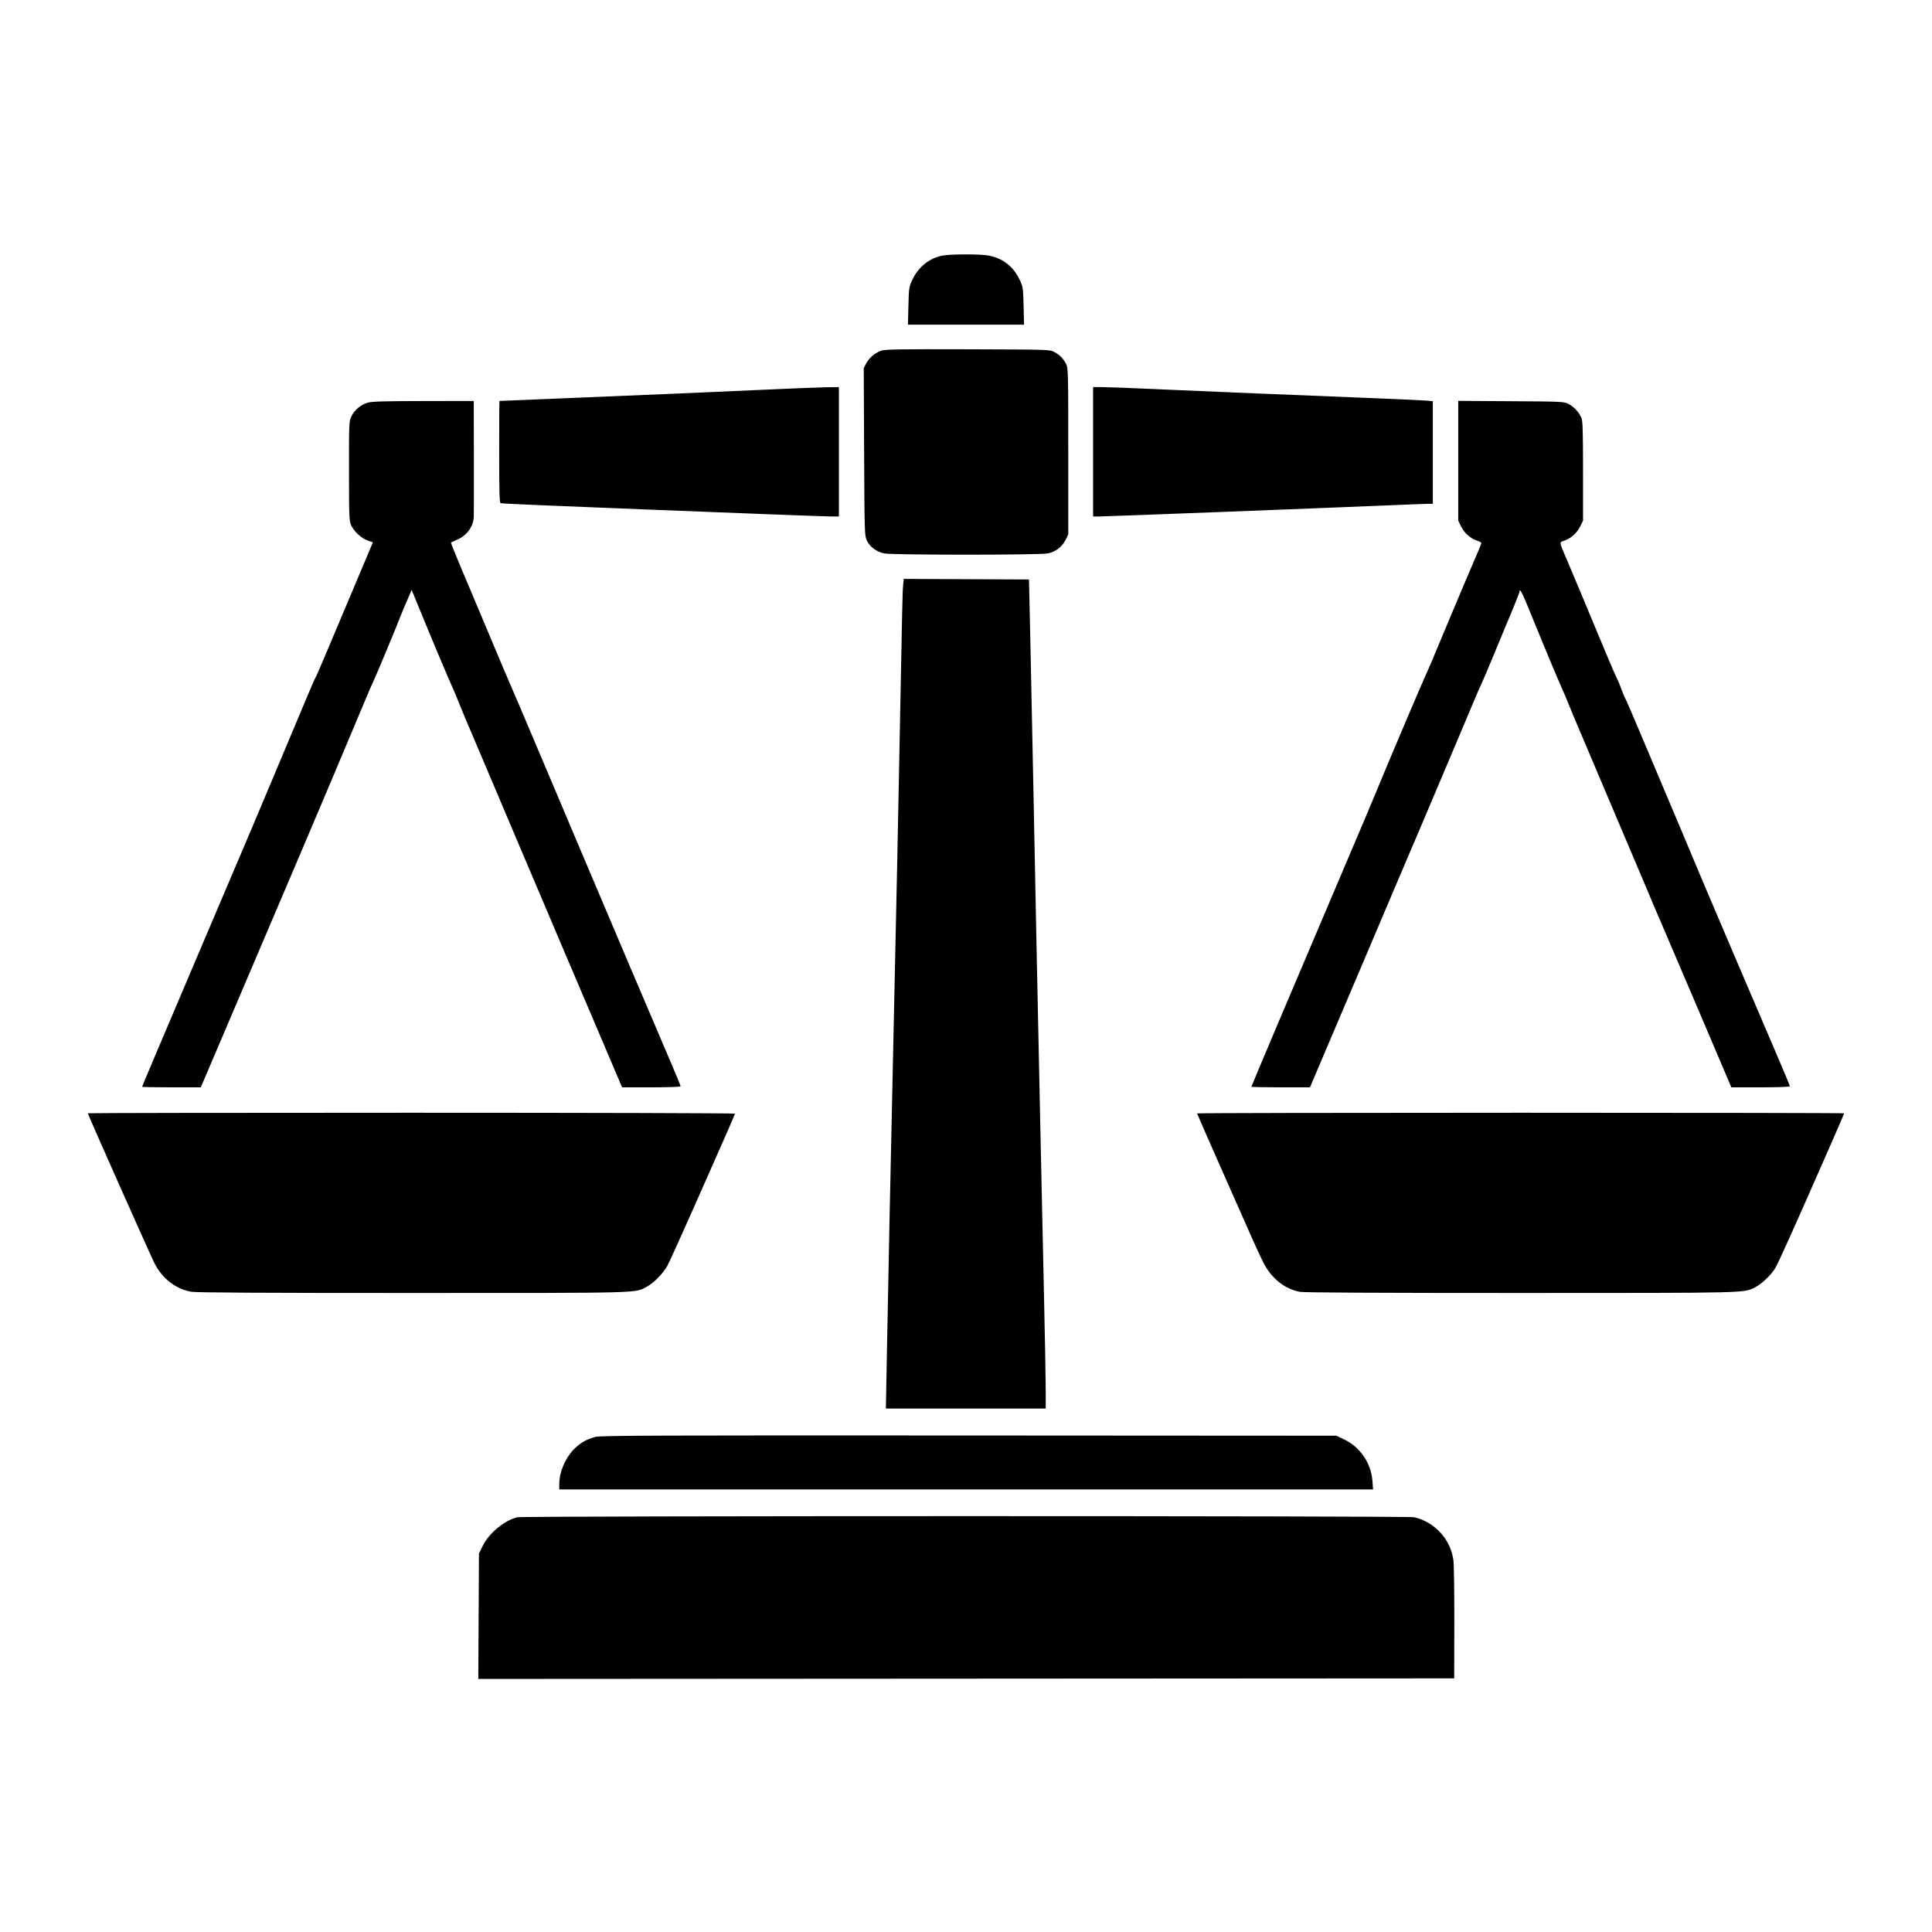
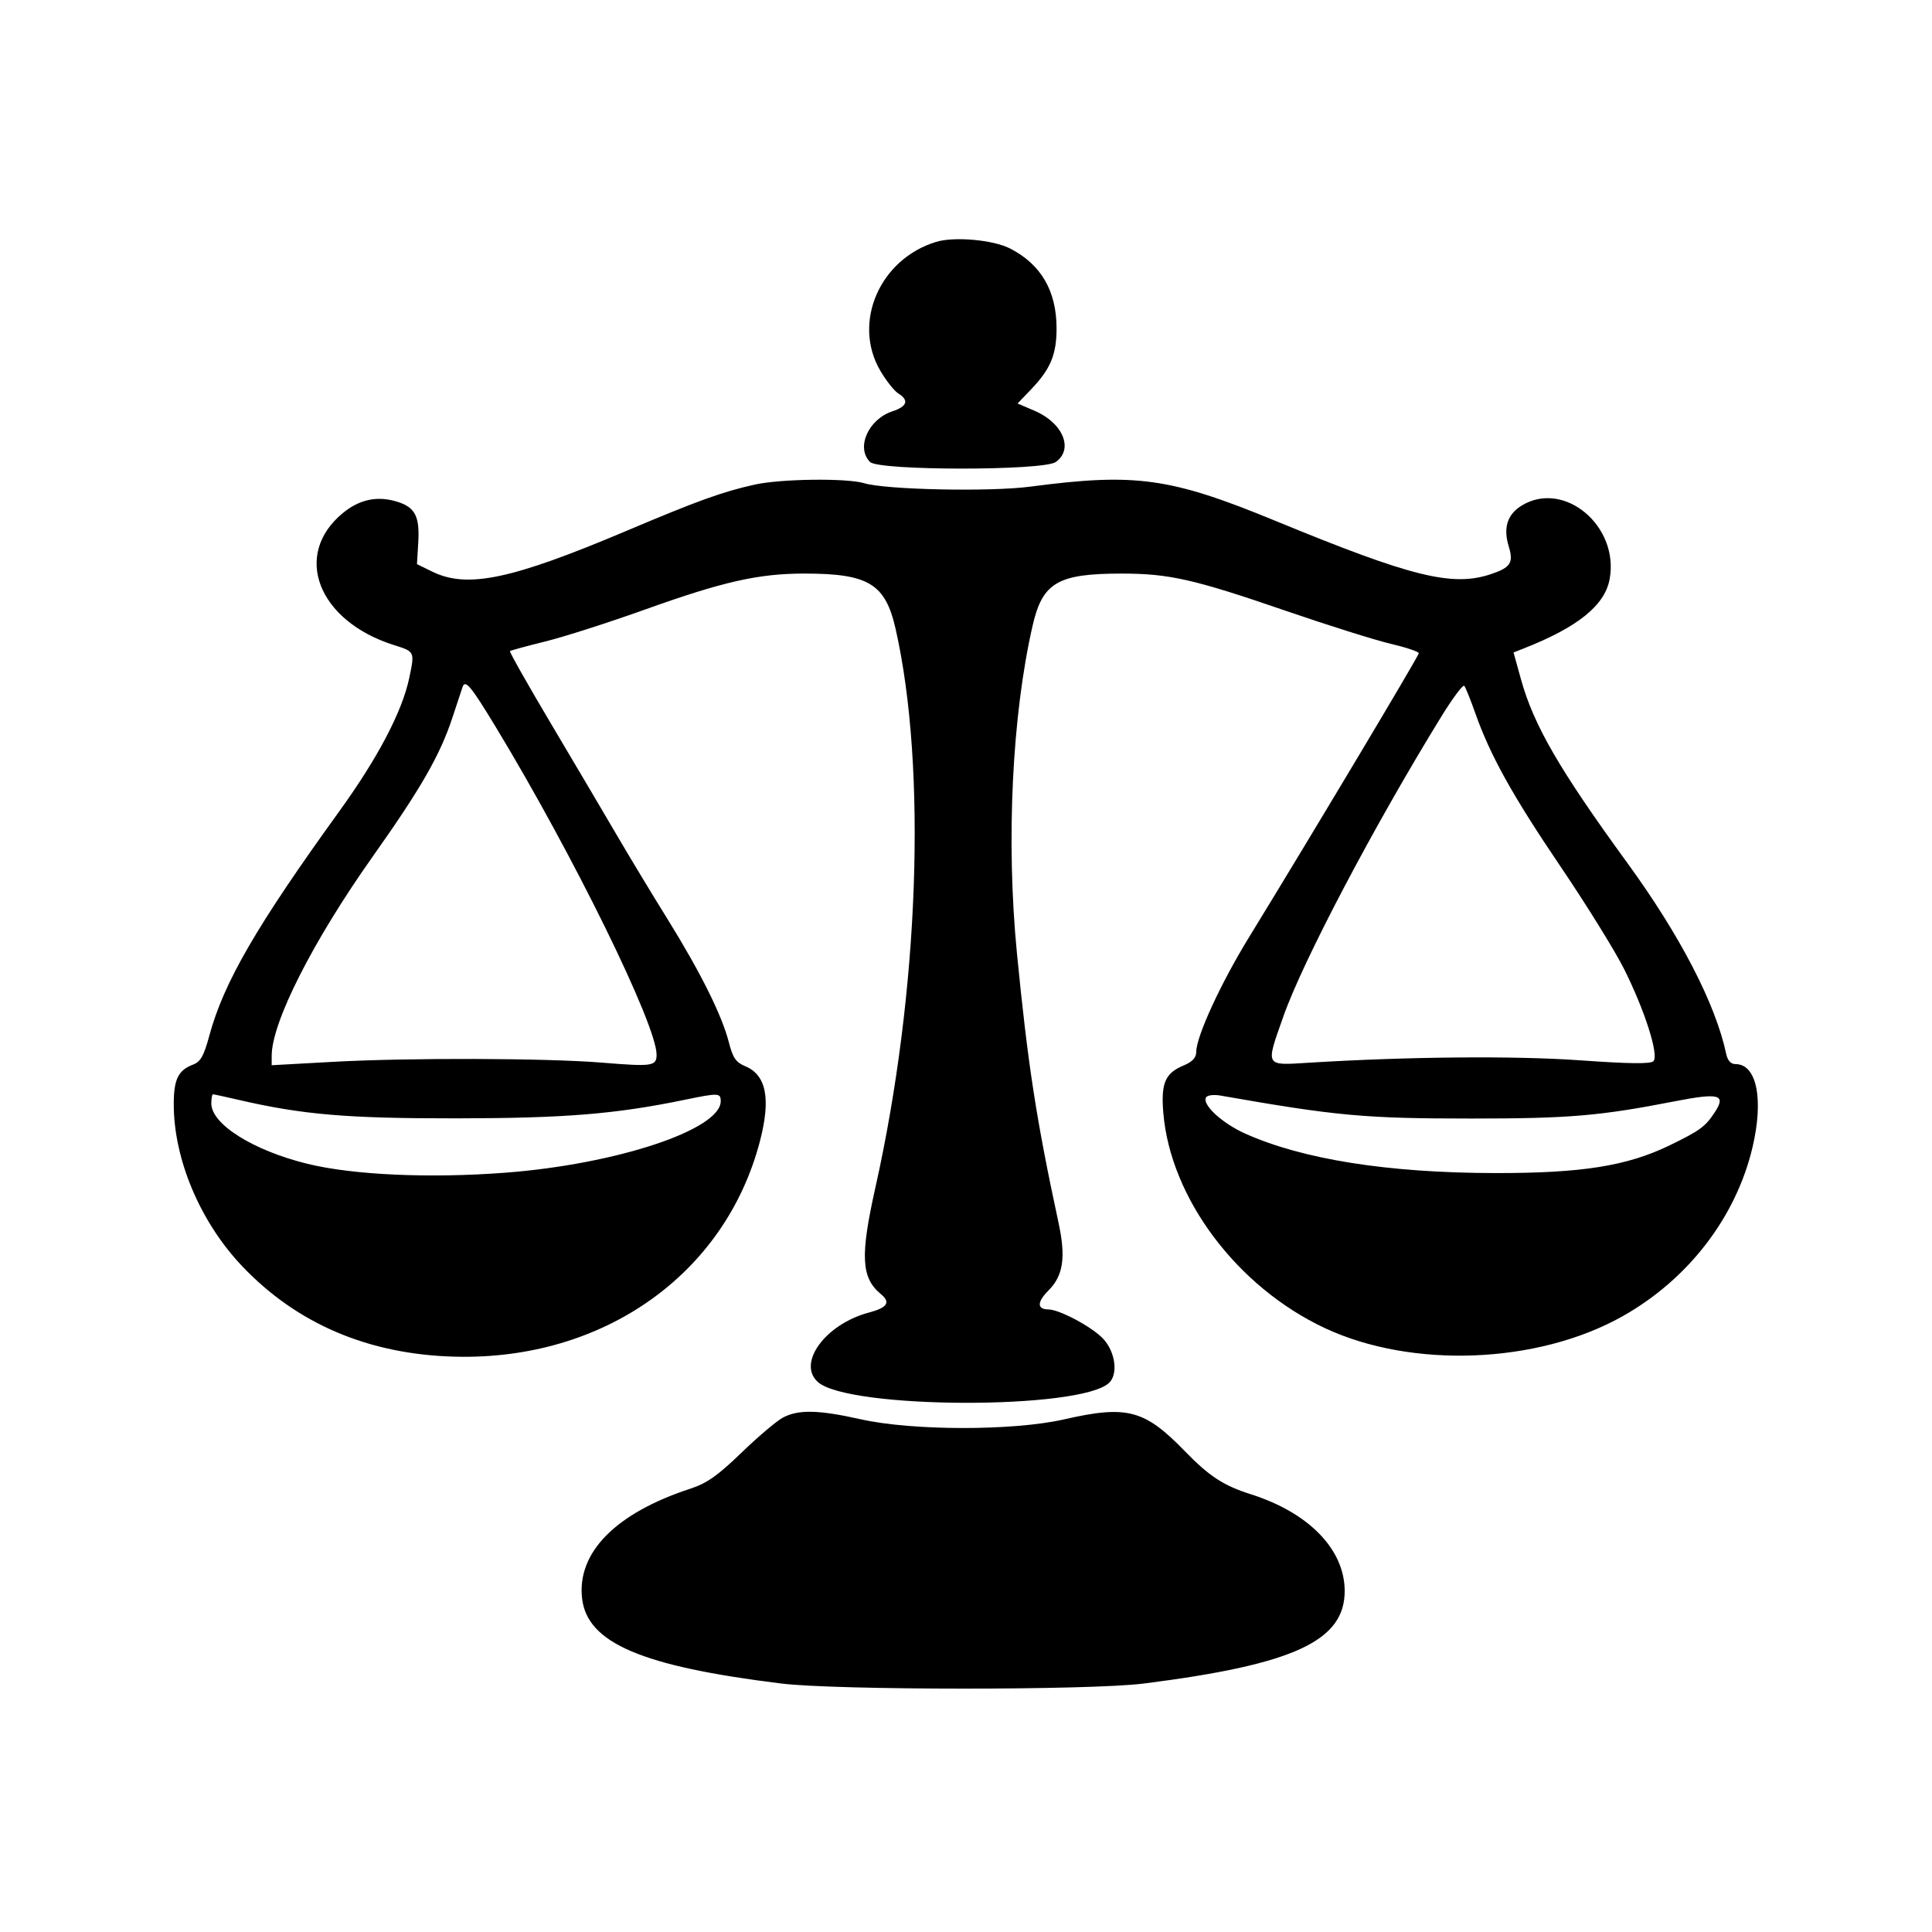
- <svg xmlns="http://www.w3.org/2000/svg" width="100%" viewBox="572 -69 1672 1672" version="1.1">
-   <path d="M 1388.226 152.112 C 1376.802 154.015, 1366.914 161.779, 1361.626 173 C 1358.676 179.260, 1358.548 180.101, 1358.164 195.750 L 1357.765 212 1408 212 L 1458.235 212 1457.836 195.750 C 1457.452 180.101, 1457.324 179.260, 1454.374 173 C 1448.895 161.374, 1439.299 154.065, 1426.862 152.047 C 1419.328 150.825, 1395.718 150.864, 1388.226 152.112 M 1334.748 234.413 C 1329.240 236.399, 1324.284 240.550, 1321.741 245.308 L 1319.500 249.500 1319.833 322 C 1320.158 392.645, 1320.219 394.611, 1322.216 398.840 C 1324.755 404.216, 1330.531 408.519, 1337.100 409.928 C 1343.974 411.402, 1472.026 411.402, 1478.900 409.928 C 1485.640 408.483, 1491.214 404.238, 1494.117 398.340 L 1496.500 393.500 1496.500 321.500 C 1496.500 253.127, 1496.406 249.324, 1494.633 246 C 1492.010 241.083, 1489.135 238.147, 1484.500 235.653 C 1480.524 233.513, 1480.067 233.499, 1409.500 233.280 C 1351.923 233.102, 1337.791 233.317, 1334.748 234.413 M 1227.500 268.521 C 1179.588 270.724, 1148.310 272.060, 1052 276.018 C 1025.875 277.091, 1004.388 277.977, 1004.250 277.985 C 1004.112 277.993, 1004 297.814, 1004 322.031 C 1004 356.378, 1004.275 366.150, 1005.250 366.460 C 1006.573 366.881, 1049.451 368.736, 1133.500 372.009 C 1161.550 373.101, 1207.450 374.893, 1235.500 375.990 C 1263.550 377.087, 1289.088 377.989, 1292.250 377.993 L 1298 378 1298 322 L 1298 266 1287.250 266.134 C 1281.338 266.208, 1254.450 267.282, 1227.500 268.521 M 1518 322 L 1518 378 1522.750 377.997 C 1528.174 377.993, 1716.693 370.735, 1769.500 368.497 C 1788.750 367.681, 1806.188 367.010, 1808.250 367.007 L 1812 367 1812 322.585 L 1812 278.171 1804.750 277.594 C 1800.763 277.277, 1774.325 276.103, 1746 274.986 C 1671.286 272.038, 1602.122 269.160, 1565.500 267.475 C 1547.900 266.665, 1530.013 266.002, 1525.750 266.001 L 1518 266 1518 322 M 890 279.537 C 884.100 281.368, 878.685 285.954, 876.090 291.315 C 874.068 295.490, 874.001 297.037, 874.022 338.566 C 874.042 377.971, 874.194 381.829, 875.869 385.500 C 878.371 390.984, 884.578 396.752, 890.095 398.720 L 894.690 400.359 889.424 412.930 C 886.527 419.843, 882.051 430.450, 879.476 436.500 C 874.894 447.265, 865.952 468.469, 852.484 500.500 C 848.785 509.300, 845.411 516.950, 844.987 517.500 C 844.564 518.050, 840.839 526.600, 836.710 536.500 C 832.580 546.400, 825.961 562.150, 822 571.500 C 818.038 580.850, 810.856 597.950, 806.040 609.500 C 797.502 629.975, 791.520 644.073, 747.488 747.500 C 712.364 830.003, 695 871.035, 695 871.531 C 695 871.789, 706.424 872, 720.386 872 L 745.771 872 752.283 856.750 C 762.485 832.856, 812.136 716.343, 833.996 665 C 844.885 639.425, 856.610 611.750, 860.052 603.500 C 863.493 595.250, 870.119 579.500, 874.774 568.500 C 879.430 557.500, 885.590 542.865, 888.463 535.978 C 891.335 529.091, 894.247 522.408, 894.932 521.127 C 896.362 518.454, 915.102 473.512, 918.544 464.500 C 919.805 461.200, 922.047 455.800, 923.527 452.500 C 925.007 449.200, 926.654 445.375, 927.187 444 L 928.155 441.500 929.682 445 C 930.521 446.925, 933.580 454.350, 936.478 461.500 C 944.059 480.204, 959.242 516.315, 962.967 524.500 C 964.719 528.350, 967.650 535.325, 969.480 540 C 971.310 544.675, 976.489 557.050, 980.987 567.500 C 985.486 577.950, 993.888 597.750, 999.658 611.500 C 1005.428 625.250, 1015.249 648.425, 1021.483 663 C 1027.717 677.575, 1037.088 699.625, 1042.307 712 C 1047.527 724.375, 1054.494 740.800, 1057.789 748.500 C 1061.084 756.200, 1074.263 787.138, 1087.075 817.250 L 1110.371 872 1135.686 872 C 1150.274 872, 1161 871.613, 1161 871.088 C 1161 870.586, 1157.364 861.698, 1152.920 851.338 C 1138.922 818.701, 1097.624 721.563, 1074.761 667.500 C 1062.667 638.900, 1049.632 608.075, 1045.794 599 C 1024.836 549.445, 1013.609 523.065, 1011.959 519.500 C 1010.941 517.300, 1004.941 503.125, 998.627 488 C 992.312 472.875, 983.701 452.400, 979.490 442.500 C 968.750 417.248, 961.966 400.695, 962.254 400.445 C 962.390 400.328, 964.866 399.223, 967.757 397.990 C 976.069 394.445, 981.620 386.788, 982.015 378.324 C 982.113 376.221, 982.150 352.788, 982.097 326.250 L 982 278 938.250 278.070 C 903.760 278.125, 893.548 278.435, 890 279.537 M 1834 329.765 L 1834 381.607 1836.635 386.895 C 1839.432 392.507, 1844.691 397.083, 1850.579 399.026 C 1852.461 399.647, 1854 400.520, 1854 400.965 C 1854 401.716, 1851.565 407.527, 1839.741 435 C 1837.255 440.775, 1831.284 454.950, 1826.472 466.500 C 1810.544 504.729, 1808.972 508.441, 1805.500 516 C 1801.645 524.393, 1773.857 589.881, 1764.977 611.500 C 1761.815 619.200, 1757.205 630.225, 1754.735 636 C 1745.997 656.423, 1710.522 739.943, 1678.616 815.212 C 1665.627 845.853, 1655 871.166, 1655 871.462 C 1655 871.758, 1666.400 872, 1680.334 872 L 1705.669 872 1721.511 834.750 C 1730.225 814.263, 1744.730 780.175, 1753.745 759 C 1762.760 737.825, 1772.207 715.550, 1774.738 709.500 C 1777.270 703.450, 1783.585 688.600, 1788.771 676.500 C 1798.626 653.509, 1807.841 631.815, 1818.505 606.500 C 1821.980 598.250, 1828.273 583.400, 1832.490 573.500 C 1836.707 563.600, 1842.847 549.020, 1846.135 541.099 C 1849.423 533.179, 1852.939 525.079, 1853.949 523.099 C 1854.959 521.120, 1860.119 508.970, 1865.416 496.101 C 1870.713 483.231, 1875.652 471.306, 1876.391 469.601 C 1880.927 459.128, 1887 443.924, 1887 443.040 C 1887 439.984, 1888.948 443.137, 1892.705 452.274 C 1895.018 457.898, 1901.906 474.650, 1908.011 489.500 C 1914.116 504.350, 1920.849 520.325, 1922.973 525 C 1925.097 529.675, 1927.967 536.425, 1929.351 540 C 1930.734 543.575, 1936.206 556.625, 1941.510 569 C 1946.814 581.375, 1953.769 597.800, 1956.965 605.500 C 1960.161 613.200, 1968.273 632.325, 1974.991 648 C 1981.709 663.675, 1991.155 685.950, 1995.982 697.500 C 2000.809 709.050, 2008.368 726.825, 2012.780 737 C 2017.192 747.175, 2031.948 781.712, 2045.571 813.750 L 2070.341 872 2095.670 872 C 2109.800 872, 2121 871.607, 2121 871.110 C 2121 870.621, 2116.103 858.808, 2110.117 844.860 C 2093.563 806.287, 2052.899 711.041, 2047.203 697.500 C 2044.427 690.900, 2035.633 669.975, 2027.662 651 C 2019.691 632.025, 2009.717 608.400, 2005.497 598.500 C 2001.277 588.600, 1993.764 570.825, 1988.802 559 C 1983.839 547.175, 1979.236 536.600, 1978.572 535.500 C 1977.908 534.400, 1976.319 530.575, 1975.041 527 C 1973.763 523.425, 1972.138 519.553, 1971.431 518.396 C 1970.306 516.555, 1957.736 486.758, 1938.992 441.500 C 1935.803 433.800, 1930.957 422.297, 1928.224 415.938 C 1921.154 399.489, 1921.304 400.385, 1925.382 399.039 C 1931.307 397.083, 1936.562 392.520, 1939.365 386.895 L 1942 381.607 1942 338.772 C 1942 305.092, 1941.712 295.248, 1940.652 292.718 C 1938.658 287.960, 1934.289 283.201, 1929.624 280.706 C 1925.569 278.537, 1924.736 278.495, 1879.750 278.212 L 1834 277.924 1834 329.765 M 1353.613 437.241 C 1353.035 442.950, 1352.915 448.408, 1350.033 599 C 1348.965 654.825, 1347.833 710.175, 1347.518 722 C 1347.203 733.825, 1346.511 765.775, 1345.981 793 C 1345.450 820.225, 1344.552 862.075, 1343.986 886 C 1342.876 932.920, 1340.402 1053.768, 1339.335 1113.250 L 1338.676 1150 1407.838 1150 L 1477 1150 1476.998 1134.250 C 1476.997 1125.588, 1476.330 1089.025, 1475.515 1053 C 1474.132 991.850, 1471.345 861.440, 1469.018 749 C 1468.465 722.325, 1467.297 663.375, 1466.420 618 C 1465.543 572.625, 1464.303 512.325, 1463.663 484 L 1462.500 432.500 1408.323 432.241 L 1354.146 431.983 1353.613 437.241 M 648 894.458 C 648 895.513, 702.502 1018.093, 705.819 1024.500 C 712.635 1037.663, 723.991 1046.430, 737.434 1048.907 C 741.592 1049.673, 798.894 1049.996, 928.934 1049.985 C 1131.540 1049.969, 1121.246 1050.257, 1132.174 1044.309 C 1137.811 1041.241, 1145.483 1033.460, 1149.297 1026.944 C 1150.763 1024.438, 1161.692 1000.363, 1173.583 973.444 C 1185.474 946.525, 1198.082 917.989, 1201.601 910.030 C 1205.121 902.072, 1208 895.209, 1208 894.780 C 1208 894.351, 1082 894, 928 894 C 774 894, 648 894.206, 648 894.458 M 1608 894.586 C 1608 894.909, 1617.403 916.396, 1628.895 942.336 C 1640.387 968.276, 1652.369 995.350, 1655.521 1002.500 C 1658.672 1009.650, 1663.041 1019.070, 1665.229 1023.433 C 1672.117 1037.170, 1683.674 1046.499, 1696.886 1048.986 C 1700.407 1049.649, 1766.571 1049.994, 1887.886 1049.983 C 2087.205 1049.964, 2080.969 1050.118, 2091.036 1044.982 C 2096.548 1042.170, 2104.119 1035.047, 2107.961 1029.061 C 2110.751 1024.712, 2122.255 999.156, 2155.592 923.248 C 2162.417 907.709, 2168 894.771, 2168 894.498 C 2168 894.224, 2042 894, 1888 894 C 1734 894, 1608 894.264, 1608 894.586 M 1087.251 1174.541 C 1079.523 1176.628, 1074.310 1179.595, 1068.944 1184.960 C 1061.253 1192.652, 1056.038 1204.866, 1056.012 1215.250 L 1056 1220 1408.144 1220 L 1760.289 1220 1759.715 1212.415 C 1758.564 1197.202, 1748.969 1183.196, 1735.241 1176.693 L 1728.500 1173.500 1410.500 1173.312 C 1138.775 1173.151, 1091.736 1173.330, 1087.251 1174.541 M 1019.746 1244.086 C 1008.557 1246.723, 995.154 1257.817, 989.705 1268.952 L 986.500 1275.500 986.217 1329.751 L 985.934 1384.002 1408.217 1383.751 L 1830.500 1383.500 1830.603 1336 C 1830.659 1309.875, 1830.319 1285.350, 1829.848 1281.500 C 1827.641 1263.482, 1813.763 1248.181, 1795.888 1244.061 C 1790.308 1242.774, 1025.205 1242.799, 1019.746 1244.086" stroke="none" fill="#000000" fill-rule="evenodd" />
+ <svg xmlns="http://www.w3.org/2000/svg" viewBox="0 0 512 512">
+   <path fill="#000000" fill-rule="evenodd" d="M 248.071 64.103 C 233.100 68.673, 225.817 85.533, 233.309 98.278 C 234.853 100.906, 236.991 103.602, 238.059 104.269 C 240.952 106.076, 240.419 107.706, 236.516 108.995 C 230.109 111.109, 226.779 118.636, 230.571 122.429 C 232.902 124.759, 276.452 124.772, 279.777 122.443 C 284.587 119.074, 281.727 112.098, 274.216 108.878 L 269.665 106.927 273.222 103.214 C 278.398 97.810, 280 93.983, 280 87.018 C 280 77.132, 275.903 70.081, 267.708 65.867 C 263.216 63.557, 252.898 62.630, 248.071 64.103 Z M 200 128.426 C 191.500 130.312, 184.937 132.679, 166.118 140.642 C 135.496 153.598, 123.827 156.045, 114.500 151.465 L 110.500 149.500 110.840 143.852 C 111.265 136.778, 110.004 134.381, 105.080 132.906 C 99.909 131.357, 95.226 132.365, 90.854 135.969 C 77.410 147.051, 84.260 164.629, 104.500 170.985 C 109.931 172.691, 109.925 172.678, 108.463 179.633 C 106.582 188.577, 100.175 200.796, 89.916 215 C 67.966 245.391, 59.287 260.372, 55.478 274.443 C 54.014 279.852, 53.162 281.368, 51.159 282.130 C 47.244 283.618, 46.065 286.009, 46.047 292.500 C 46.005 307.137, 53.022 323.806, 64.160 335.532 C 78.737 350.877, 97.720 358.951, 120.597 359.534 C 159.931 360.538, 192.264 337.642, 201.423 302.298 C 204.305 291.173, 203.067 284.890, 197.536 282.579 C 194.999 281.519, 194.220 280.382, 193.137 276.158 C 191.310 269.027, 185.626 257.626, 176.857 243.500 C 172.760 236.900, 166.780 227, 163.568 221.500 C 160.356 216, 152.566 202.810, 146.258 192.189 C 139.949 181.569, 134.948 172.731, 135.144 172.551 C 135.340 172.371, 139.550 171.224, 144.500 170.001 C 149.450 168.778, 161.375 164.958, 171 161.512 C 191.668 154.113, 201.034 152, 213.164 152 C 230.204 152, 234.643 154.701, 237.359 166.725 C 245.702 203.662, 243.550 263.005, 231.990 314.705 C 227.924 332.892, 228.216 338.615, 233.434 342.945 C 236.093 345.152, 235.195 346.534, 230.250 347.845 C 218.763 350.891, 211.158 361.261, 216.750 366.252 C 224.856 373.487, 286.559 373.639, 293.949 366.442 C 296.369 364.085, 295.561 358.203, 292.346 354.779 C 289.398 351.638, 280.769 347.027, 277.809 347.010 C 274.790 346.992, 274.803 345.043, 277.844 342.002 C 281.796 338.050, 282.506 333.235, 280.504 323.948 C 274.639 296.741, 272.375 282.056, 269.488 252.500 C 266.598 222.901, 268.201 189.543, 273.655 165.791 C 276.276 154.375, 280.305 152.015, 297.185 152.006 C 309.814 151.998, 316.362 153.480, 340.716 161.859 C 351.836 165.684, 364.323 169.613, 368.466 170.590 C 372.610 171.566, 376 172.702, 376 173.114 C 376 173.810, 347.606 221.305, 330.932 248.500 C 323.490 260.638, 317.048 274.637, 317.017 278.737 C 317.005 280.330, 316.016 281.384, 313.580 282.402 C 308.767 284.413, 307.634 287.097, 308.291 294.933 C 310.187 317.551, 327.853 341.081, 351.107 351.963 C 374.198 362.768, 407.499 361.455, 429.939 348.855 C 447.396 339.053, 460.085 322.558, 464.444 304 C 467.436 291.260, 465.543 282, 459.946 282 C 458.673 282, 457.843 281.084, 457.451 279.250 C 454.629 266.016, 445.222 247.860, 431.242 228.662 C 413.272 203.983, 406.448 192.202, 403.074 180.026 L 401.103 172.910 403.801 171.849 C 418.103 166.223, 425.260 160.463, 426.560 153.534 C 429.204 139.439, 414.530 127.111, 403.277 133.973 C 399.457 136.302, 398.319 139.874, 399.830 144.796 C 401.154 149.112, 400.341 150.393, 395.170 152.133 C 384.913 155.586, 374.222 152.950, 338.063 138.056 C 310.153 126.560, 300.982 125.279, 273 128.971 C 262.380 130.372, 234.781 129.797, 229.007 128.054 C 224.396 126.663, 206.935 126.886, 200 128.426 Z M 122.579 182.072 C 122.308 182.858, 121.127 186.425, 119.956 190 C 116.672 200.026, 111.632 208.834, 98.842 226.897 C 82.924 249.378, 72 270.914, 72 279.813 L 72 282.295 88.250 281.398 C 108.285 280.291, 144.742 280.400, 159.535 281.611 C 172.920 282.706, 174 282.547, 174 279.486 C 174 271.568, 151.919 226.572, 131.437 192.755 C 124.793 181.785, 123.302 179.986, 122.579 182.072 Z M 382.047 189.765 C 364.280 218.593, 345.336 254.541, 340.112 269.344 C 335.363 282.796, 335.125 282.354, 346.750 281.638 C 373.146 280.011, 401.352 279.761, 418.801 281 C 431.806 281.923, 437.411 281.989, 438.172 281.228 C 439.698 279.702, 435.881 267.714, 430.387 256.775 C 427.947 251.917, 420.398 239.743, 413.611 229.721 C 400.864 210.899, 394.924 200.215, 390.969 189 C 389.708 185.425, 388.396 182.169, 388.053 181.765 C 387.711 181.361, 385.008 184.961, 382.047 189.765 Z M 56 292.423 C 56 297.923, 67.074 304.882, 81.446 308.414 C 93.601 311.401, 113.920 312.312, 134 310.771 C 163.465 308.509, 191 299.357, 191 291.826 C 191 289.625, 190.431 289.603, 181.500 291.448 C 163.110 295.249, 149.697 296.342, 121 296.375 C 92.028 296.409, 80.179 295.404, 63.254 291.479 C 59.746 290.666, 56.679 290, 56.438 290 C 56.197 290, 56 291.090, 56 292.423 Z M 319.620 290.805 C 318.465 292.674, 323.827 297.649, 329.966 300.404 C 345.214 307.247, 367.787 310.822, 396.077 310.875 C 419.184 310.918, 431.174 309.017, 442.500 303.515 C 450.532 299.614, 451.958 298.564, 454.474 294.699 C 457.485 290.073, 455.588 289.563, 443.864 291.850 C 423.938 295.737, 415.872 296.422, 390 296.424 C 361.675 296.426, 354.265 295.748, 323.377 290.328 C 321.660 290.026, 319.969 290.241, 319.620 290.805 Z M 207.500 375.665 C 205.850 376.537, 200.900 380.726, 196.500 384.976 C 190.201 391.058, 187.330 393.083, 183 394.499 C 163.192 400.973, 152.883 411.396, 154.254 423.564 C 155.589 435.405, 169.986 441.568, 207 446.145 C 221.548 447.944, 288.795 447.959, 303 446.166 C 343.025 441.115, 356.549 434.830, 356.354 421.370 C 356.197 410.484, 346.755 400.846, 331.500 396 C 324.225 393.689, 320.457 391.229, 313.992 384.570 C 303.286 373.543, 298.693 372.337, 281.953 376.158 C 268.558 379.215, 241.784 379.195, 228.071 376.117 C 216.940 373.618, 211.596 373.501, 207.500 375.665 Z" />
</svg>
